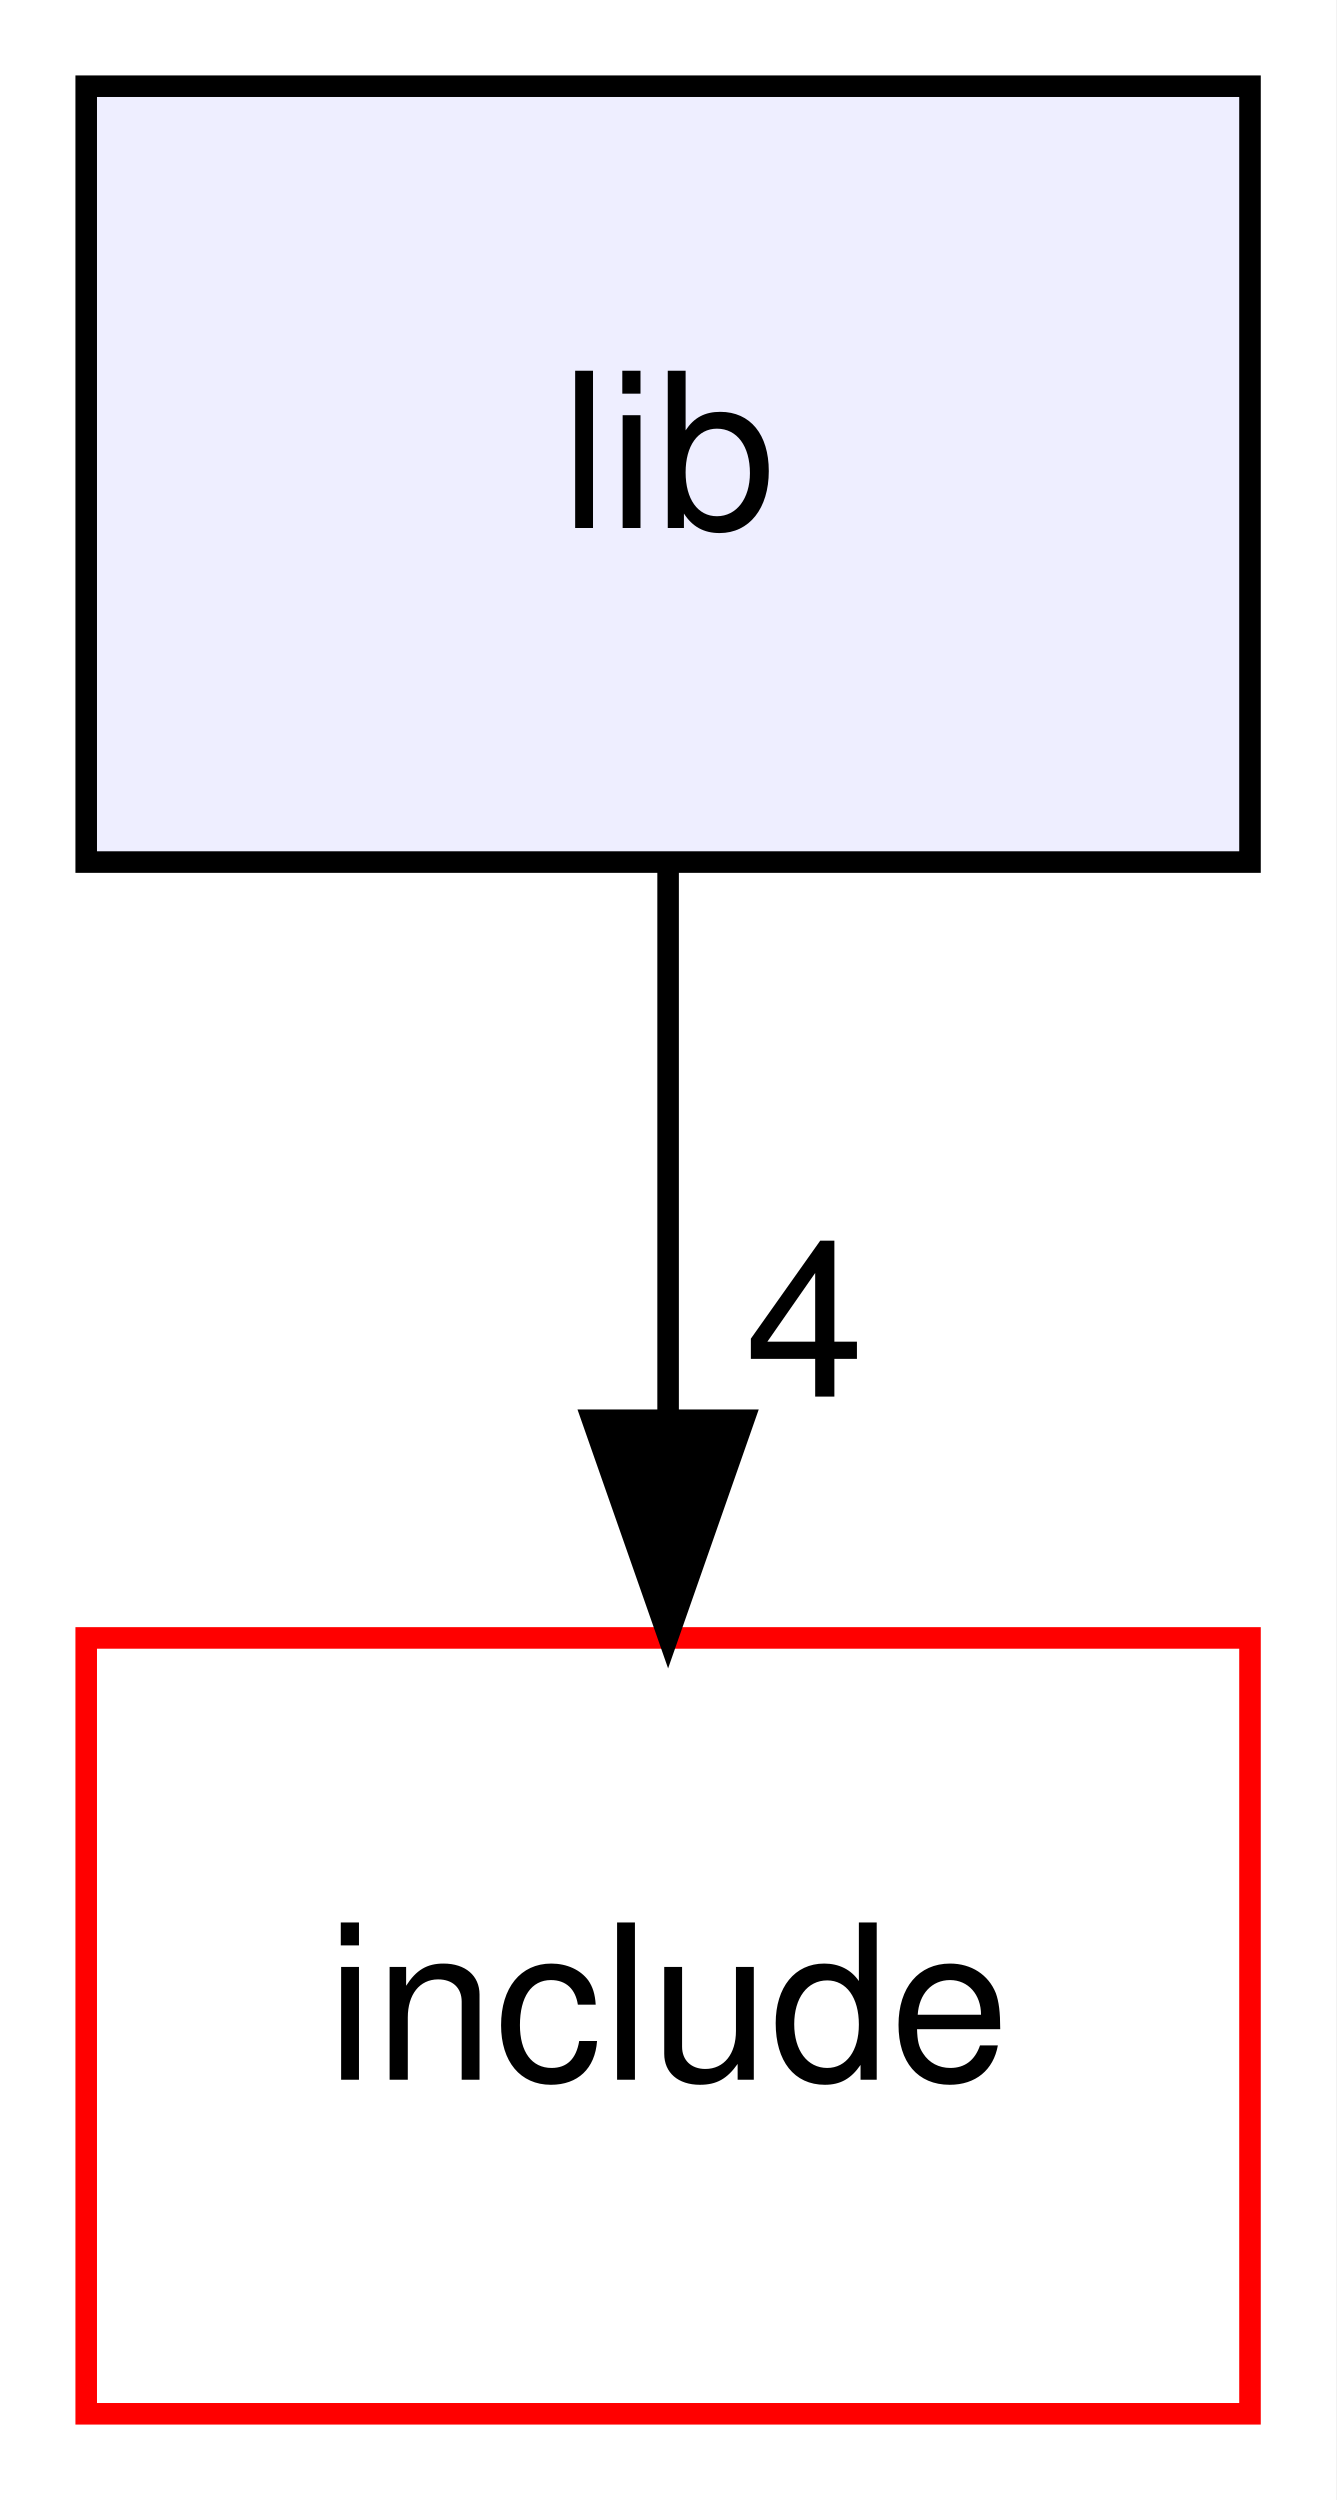
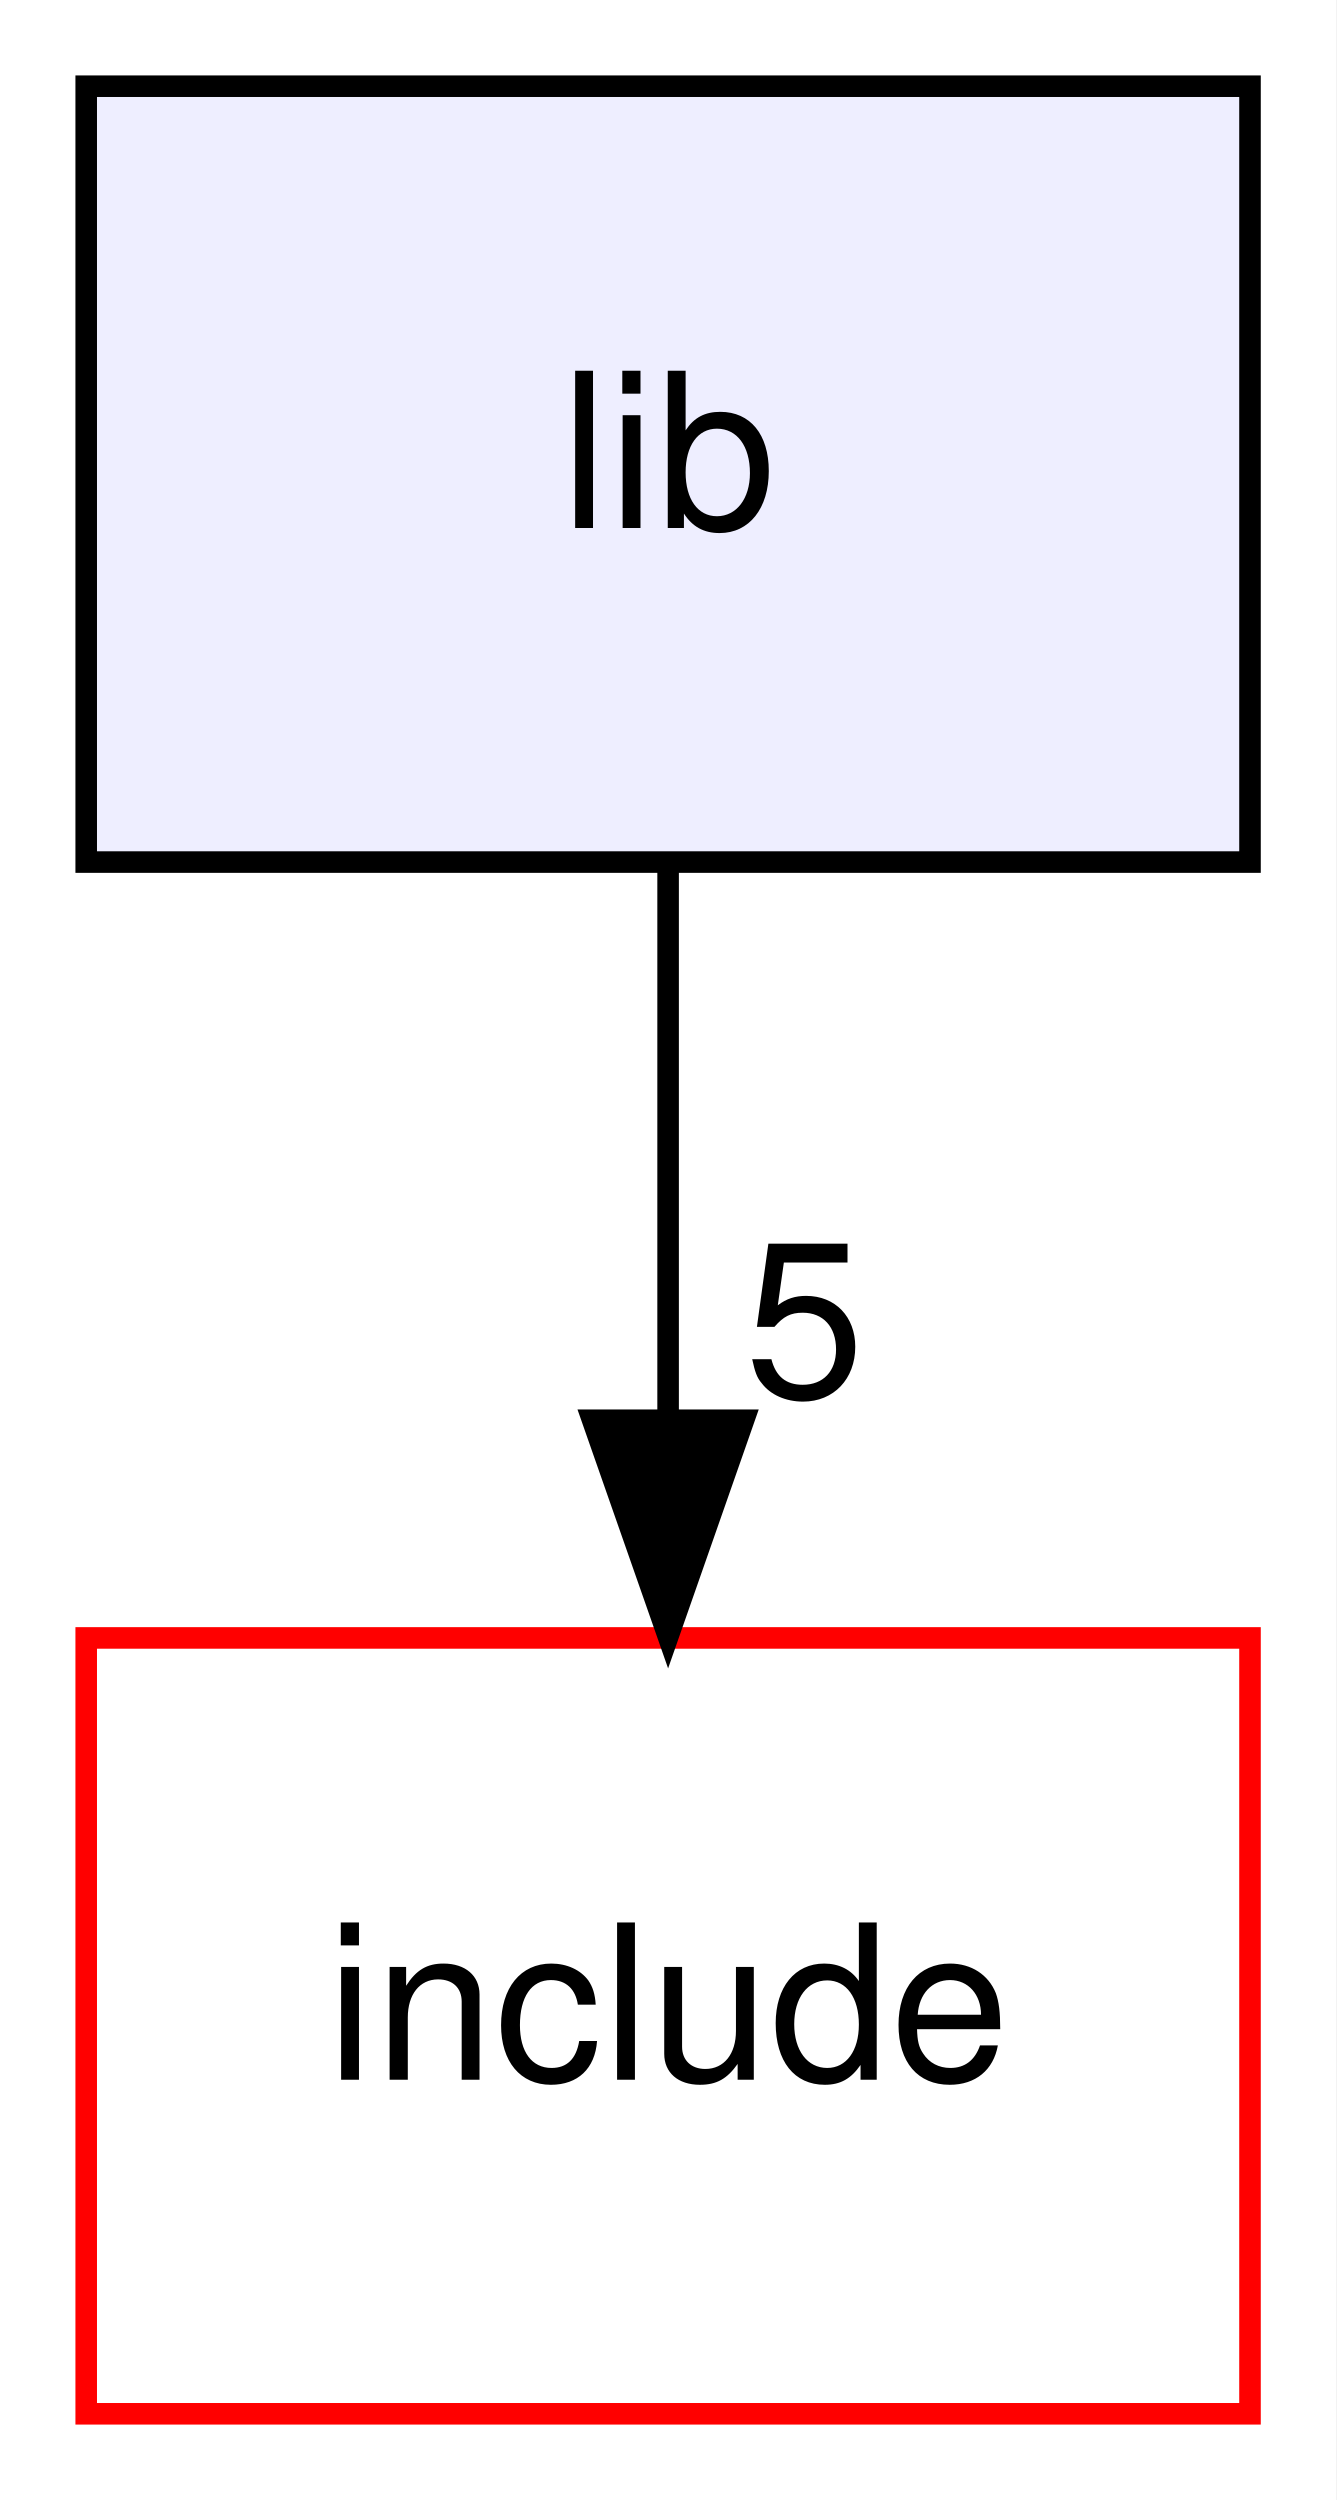
<svg xmlns="http://www.w3.org/2000/svg" xmlns:xlink="http://www.w3.org/1999/xlink" width="62pt" height="116pt" viewBox="0.00 0.00 62.00 116.00">
  <g id="graph0" class="graph" transform="scale(1 1) rotate(0) translate(4 112)">
    <polygon fill="white" stroke="transparent" points="-4,4 -4,-112 58,-112 58,4 -4,4" />
    <g id="node1" class="node">
      <g id="a_node1">
        <a xlink:href="dir_97aefd0d527b934f1d99a682da8fe6a9.html" target="_top" xlink:title="lib">
          <polygon fill="#eeeeff" stroke="black" points="54,-108 0,-108 0,-72 54,-72 54,-108" />
          <text text-anchor="middle" x="27" y="-87.5" font-family="Helvetica,sans-Serif" font-size="10.00">lib</text>
        </a>
      </g>
    </g>
    <g id="node2" class="node">
      <g id="a_node2">
        <a xlink:href="dir_d44c64559bbebec7f509842c48db8b23.html" target="_top" xlink:title="include">
          <polygon fill="white" stroke="red" points="54,-36 0,-36 0,0 54,0 54,-36" />
          <text text-anchor="middle" x="27" y="-15.5" font-family="Helvetica,sans-Serif" font-size="10.00">include</text>
        </a>
      </g>
    </g>
    <g id="edge1" class="edge">
      <path fill="none" stroke="black" d="M27,-71.7C27,-63.98 27,-54.71 27,-46.11" />
      <polygon fill="black" stroke="black" points="30.5,-46.1 27,-36.1 23.5,-46.1 30.5,-46.1" />
      <g id="a_edge1-headlabel">
-         <a xlink:href="dir_000003_000000.html" target="_top" xlink:title="4">
-           <text text-anchor="middle" x="33.34" y="-47.2" font-family="Helvetica,sans-Serif" font-size="10.00">4</text>
+         <a xlink:href="dir_000003_000000.html" target="_top" xlink:title="5">
+           <text text-anchor="middle" x="33.34" y="-47.2" font-family="Helvetica,sans-Serif" font-size="10.00">5</text>
        </a>
      </g>
    </g>
  </g>
</svg>
